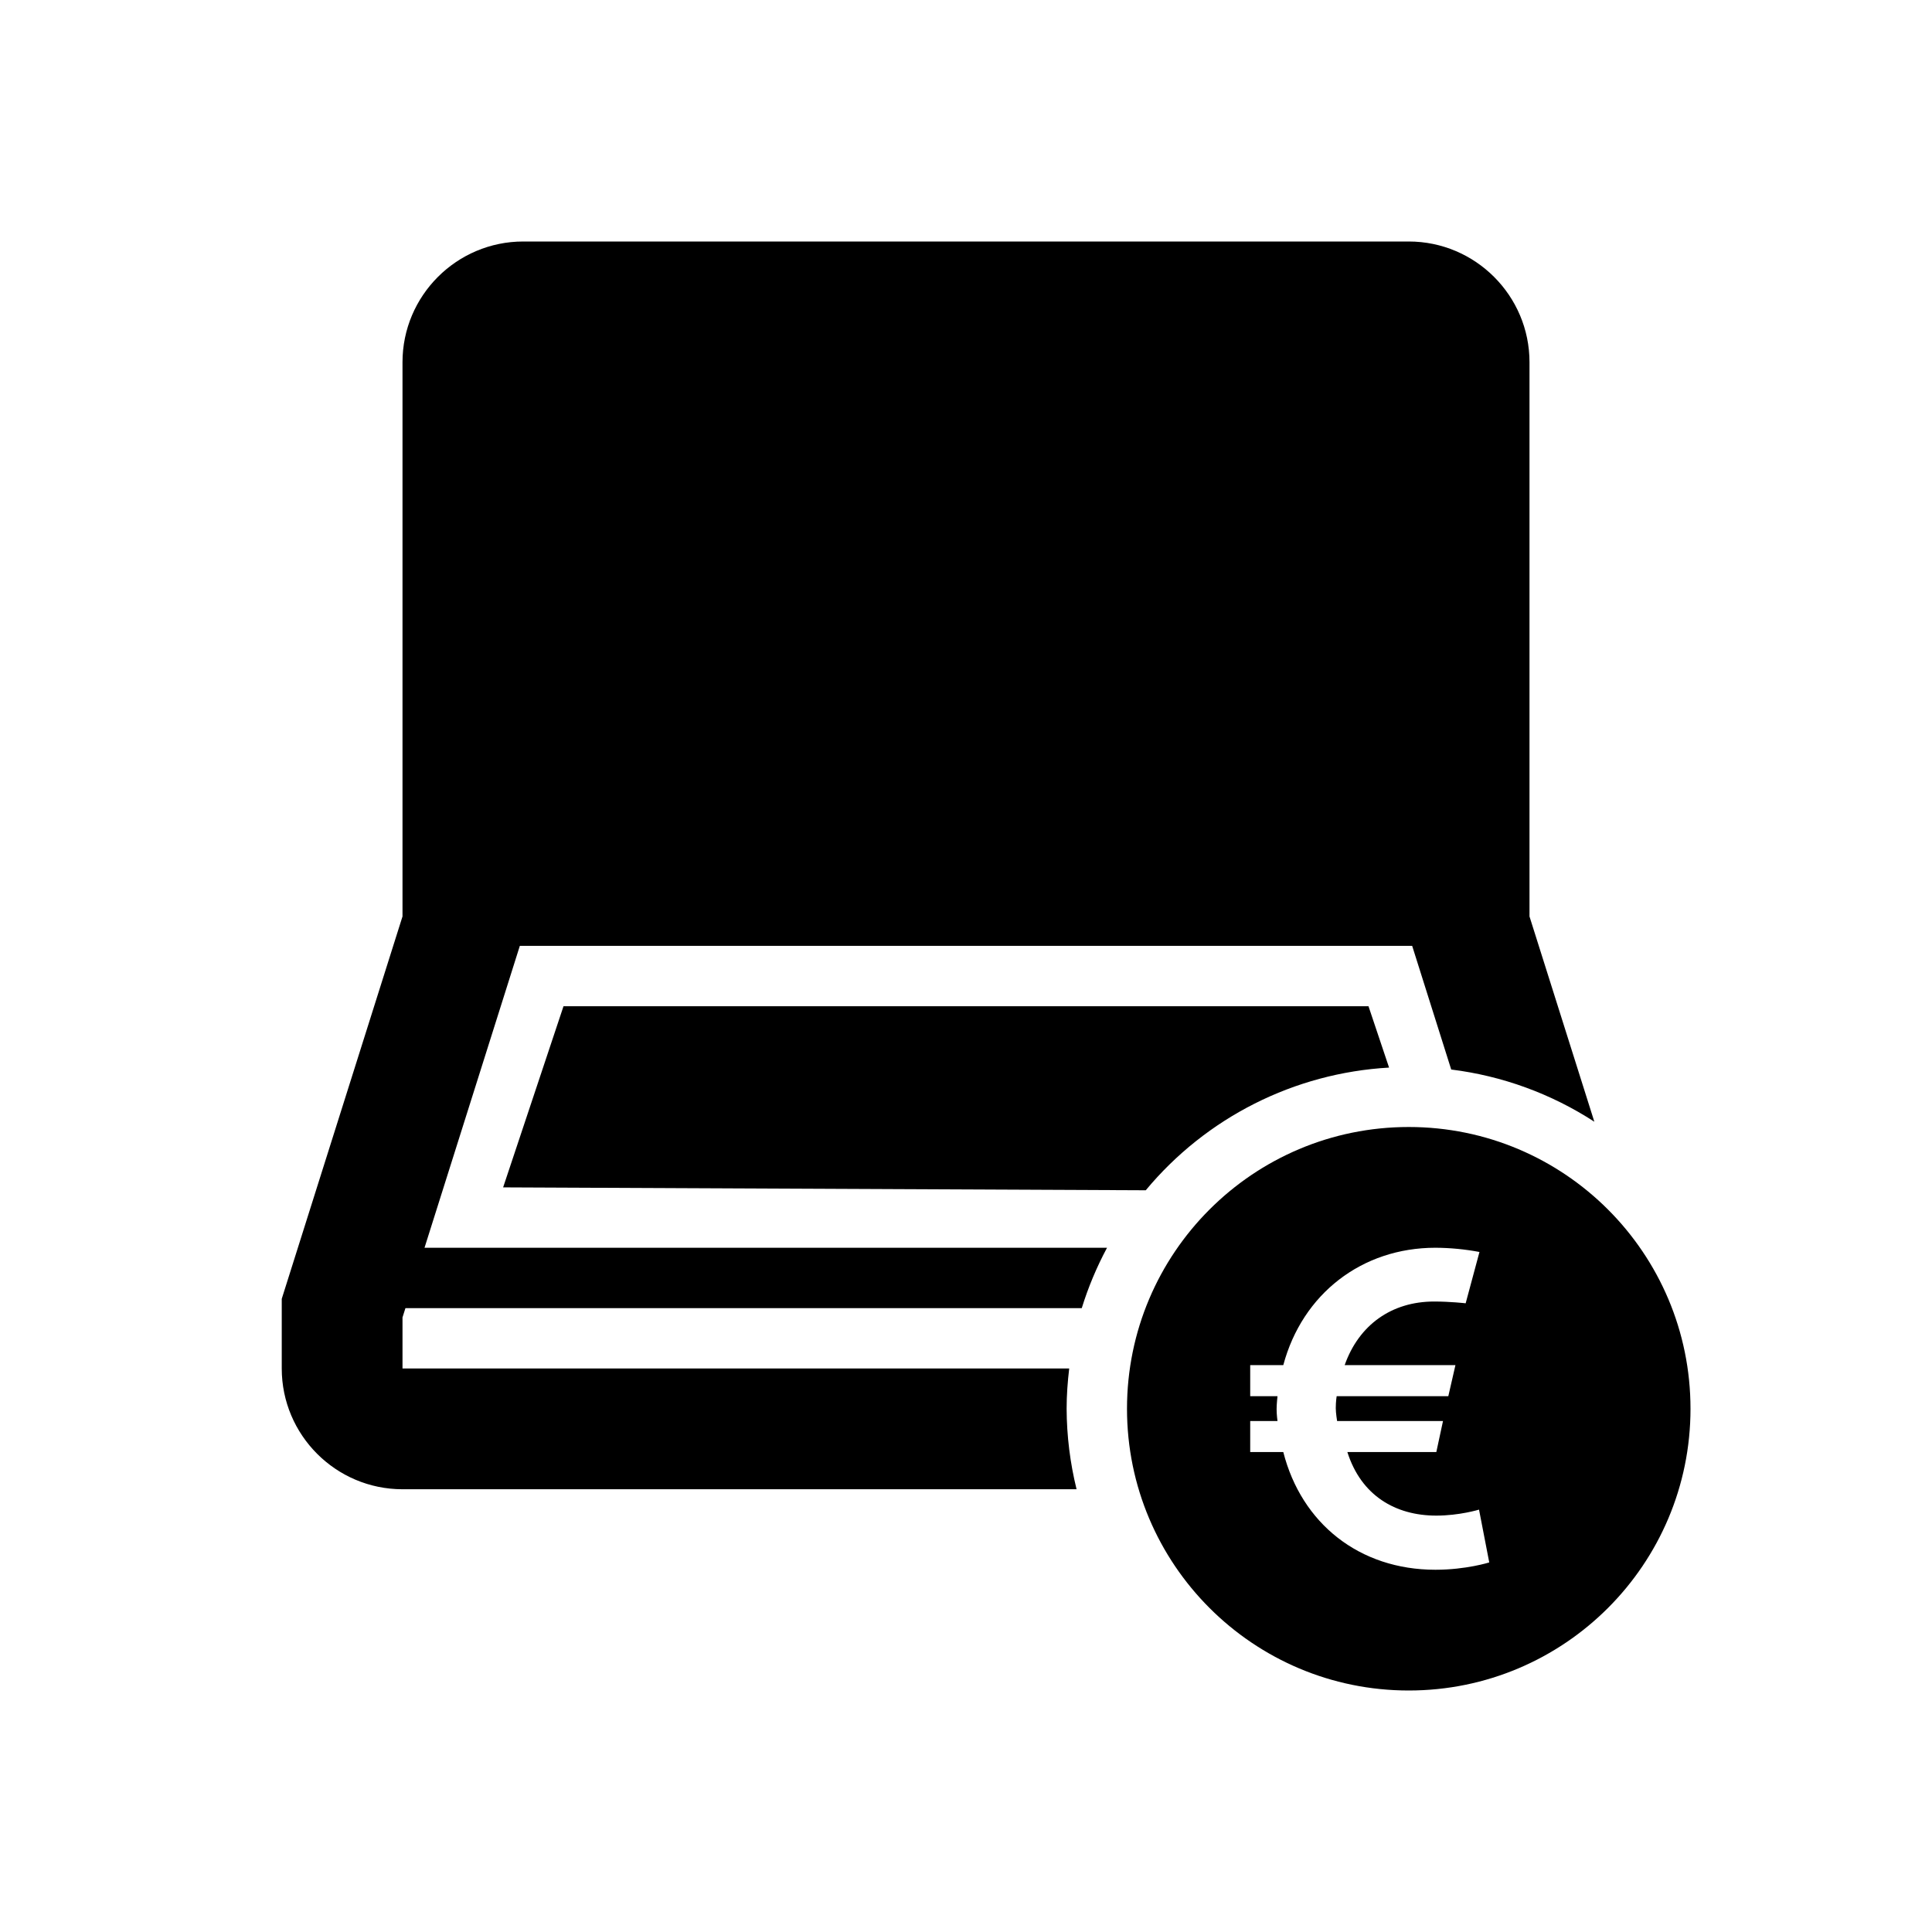
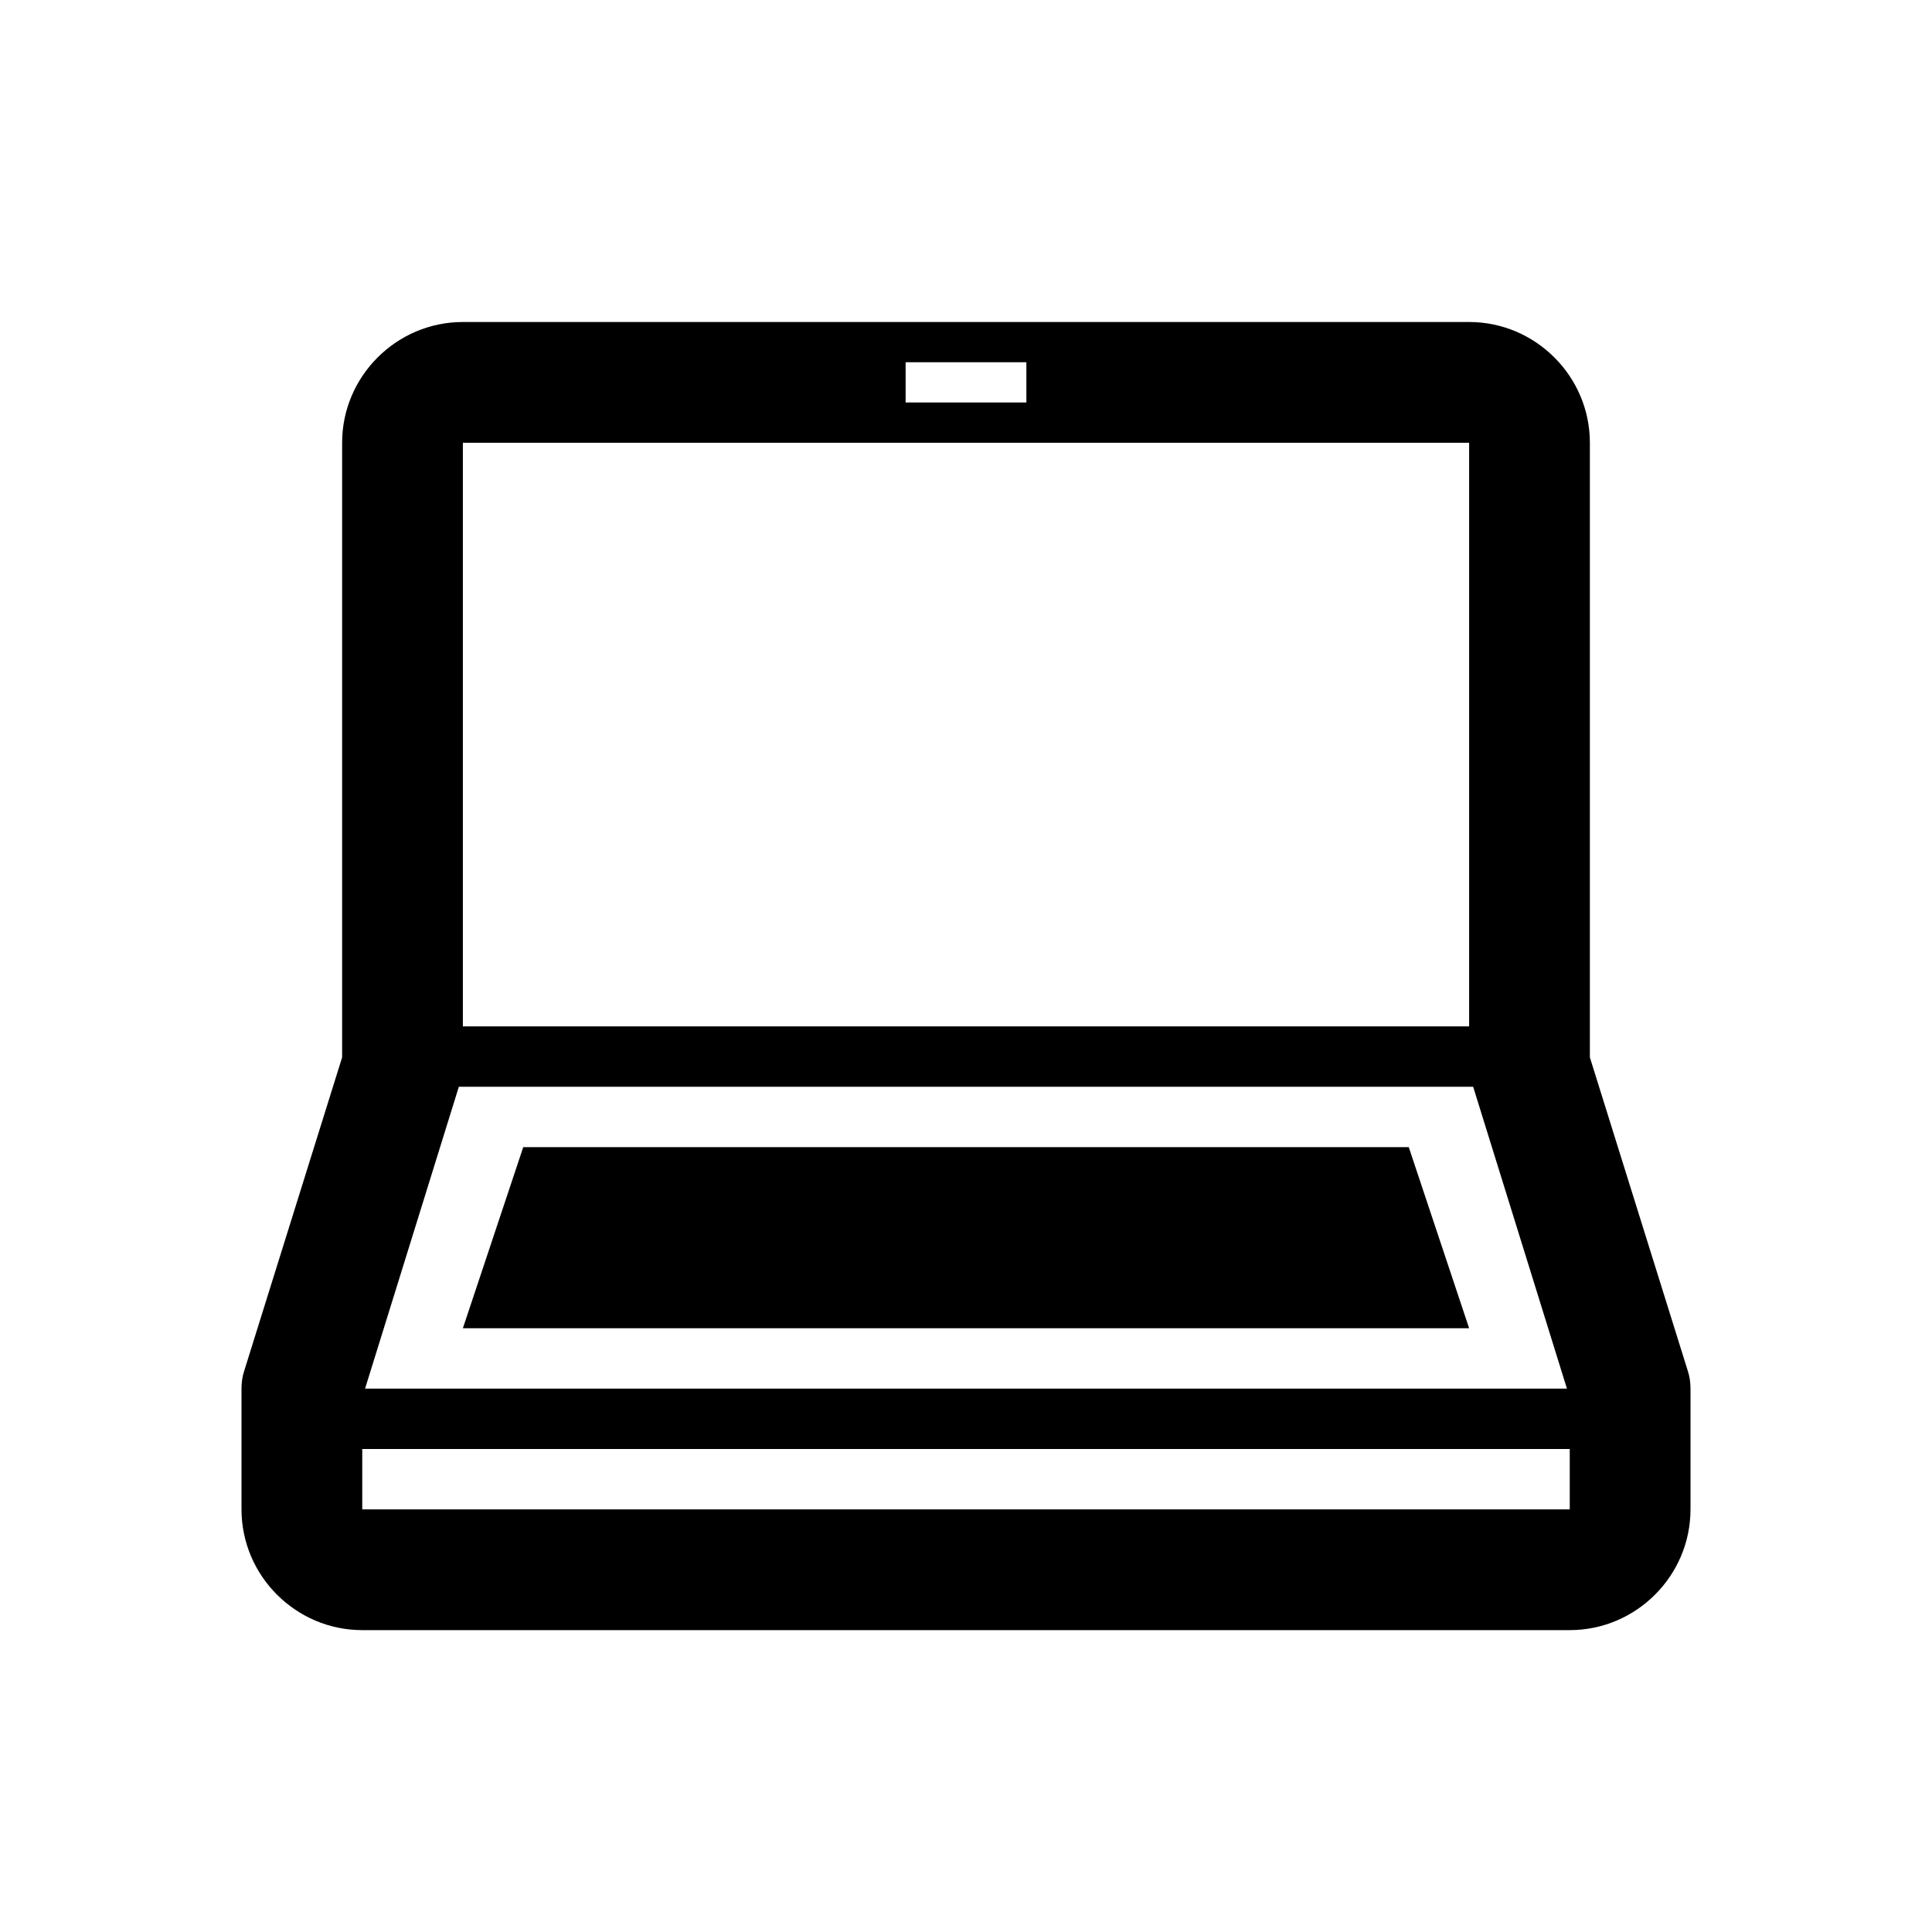
<svg xmlns="http://www.w3.org/2000/svg" width="48" height="48" viewBox="0 0 48 48">
-   <path d="M13 22h22V9H13v13zm9.5-14h3V7h-3v1zm-9.585 15.5h22.17l.97 3.072a8.438 8.438 0 0 1 3.556 1.297L38 22.769V9c0-1.654-1.346-3-3-3H13c-1.654 0-3 1.346-3 3v13.769l-3 9.5V34c0 1.654 1.346 3 3 3h16.747a8.518 8.518 0 0 1-.247-2c0-.339.025-.672.064-1H10v-1.269l.073-.231h16.803a8.5 8.5 0 0 1 .628-1.5H10.547l2.368-7.5zM14 25h20l.511 1.524a8.482 8.482 0 0 0-6.045 3.048L12.5 29.5 14 25zm21.663 14c-1.891 0-3.327-1.15-3.78-2.924h-.822v-.771h.678s-.022-.155-.022-.298c0-.121.022-.319.022-.319h-.678v-.772h.822c.475-1.773 1.956-2.916 3.78-2.916a6.08 6.08 0 0 1 1.094.105l-.343 1.275s-.376-.044-.784-.044c-1.051 0-1.868.577-2.222 1.58h2.752l-.177.772h-2.774s-.022.131-.022.297c0 .121.033.32.033.32h2.631l-.166.771h-2.21c.342 1.08 1.193 1.579 2.21 1.579.575 0 1.061-.149 1.061-.149L37 38.818s-.574.182-1.337.182zM35 28a7 7 0 1 0 0 14 7 7 0 0 0 0-14z" />
+   <path d="M9 37.5h30V36H9v1.5zm.07-3h29.86L36.6 27H11.4l-2.33 7.5zm2.43-9h25V11h-25v14.5zm11-15.5h3V9h-3v1zM42 34.5v3c0 1.65-1.35 3-3 3H9c-1.65 0-3-1.35-3-3v-3c0-.15.02-.3.07-.45l2.43-7.78V11c0-1.65 1.35-3 3-3h25c1.65 0 3 1.35 3 3v15.27l2.43 7.78c.05.15.07.3.07.45zm-7-6l1.5 4.5h-25l1.5-4.5h22z" />
</svg>
